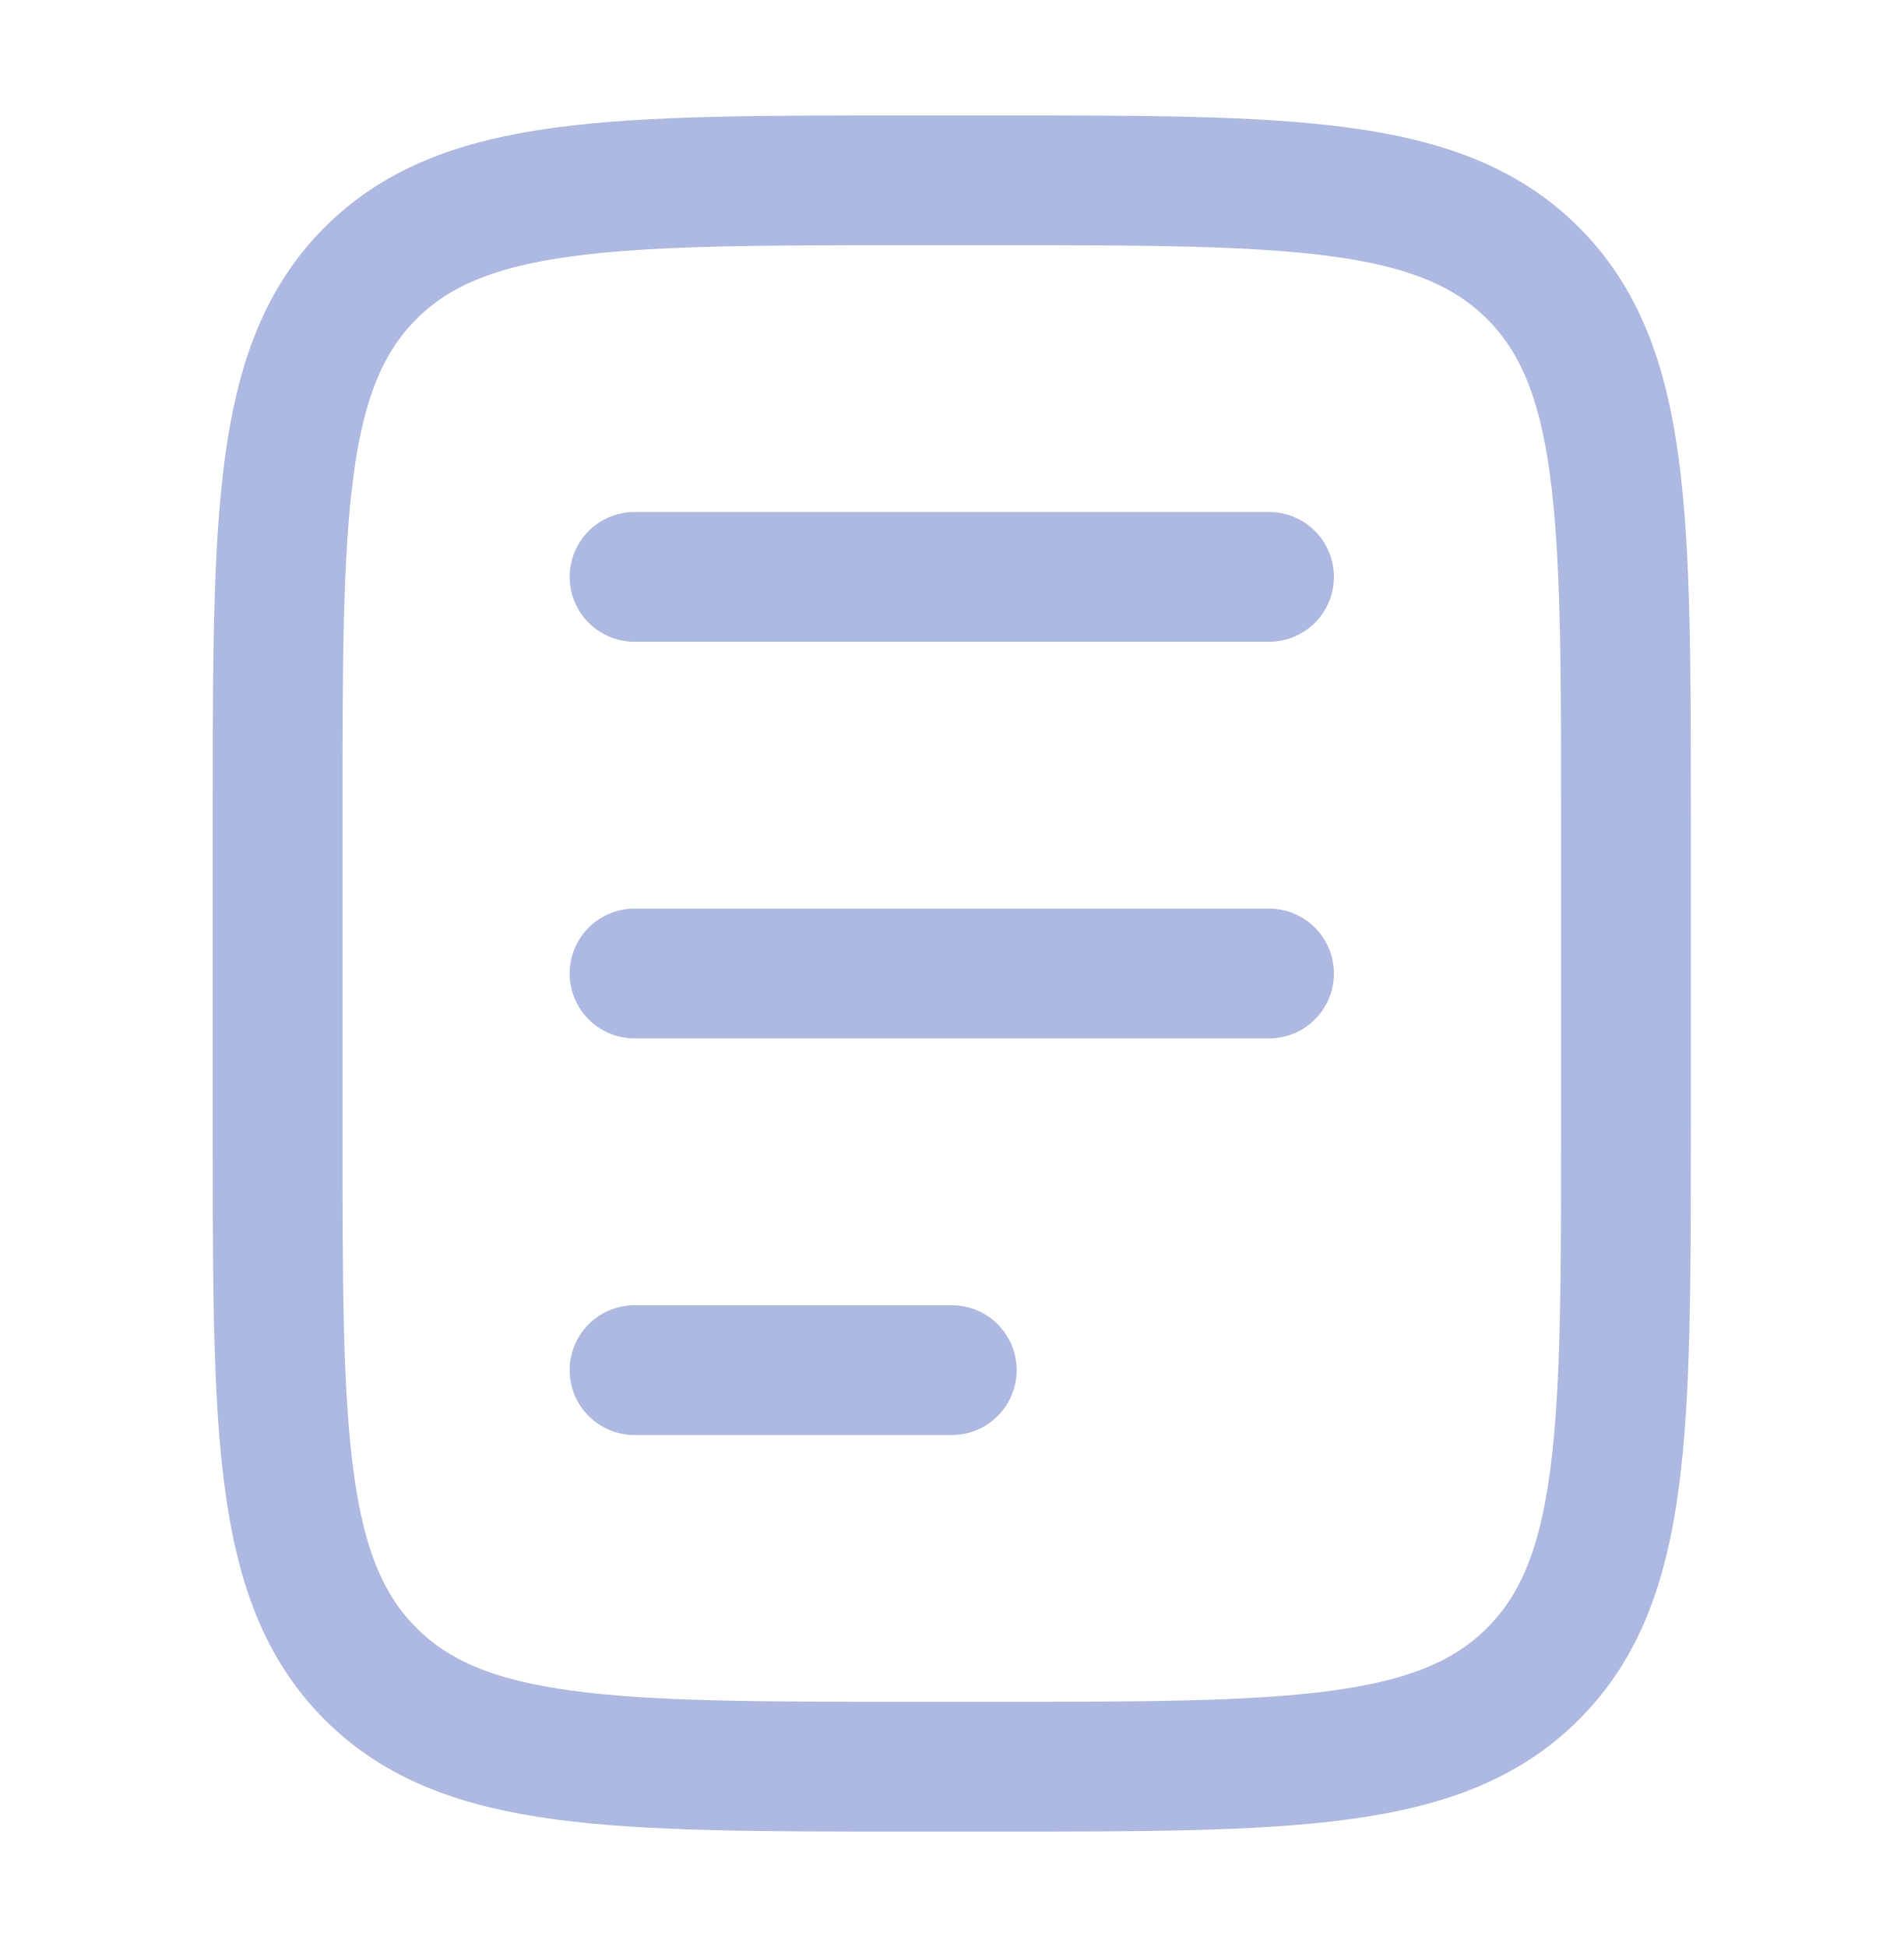
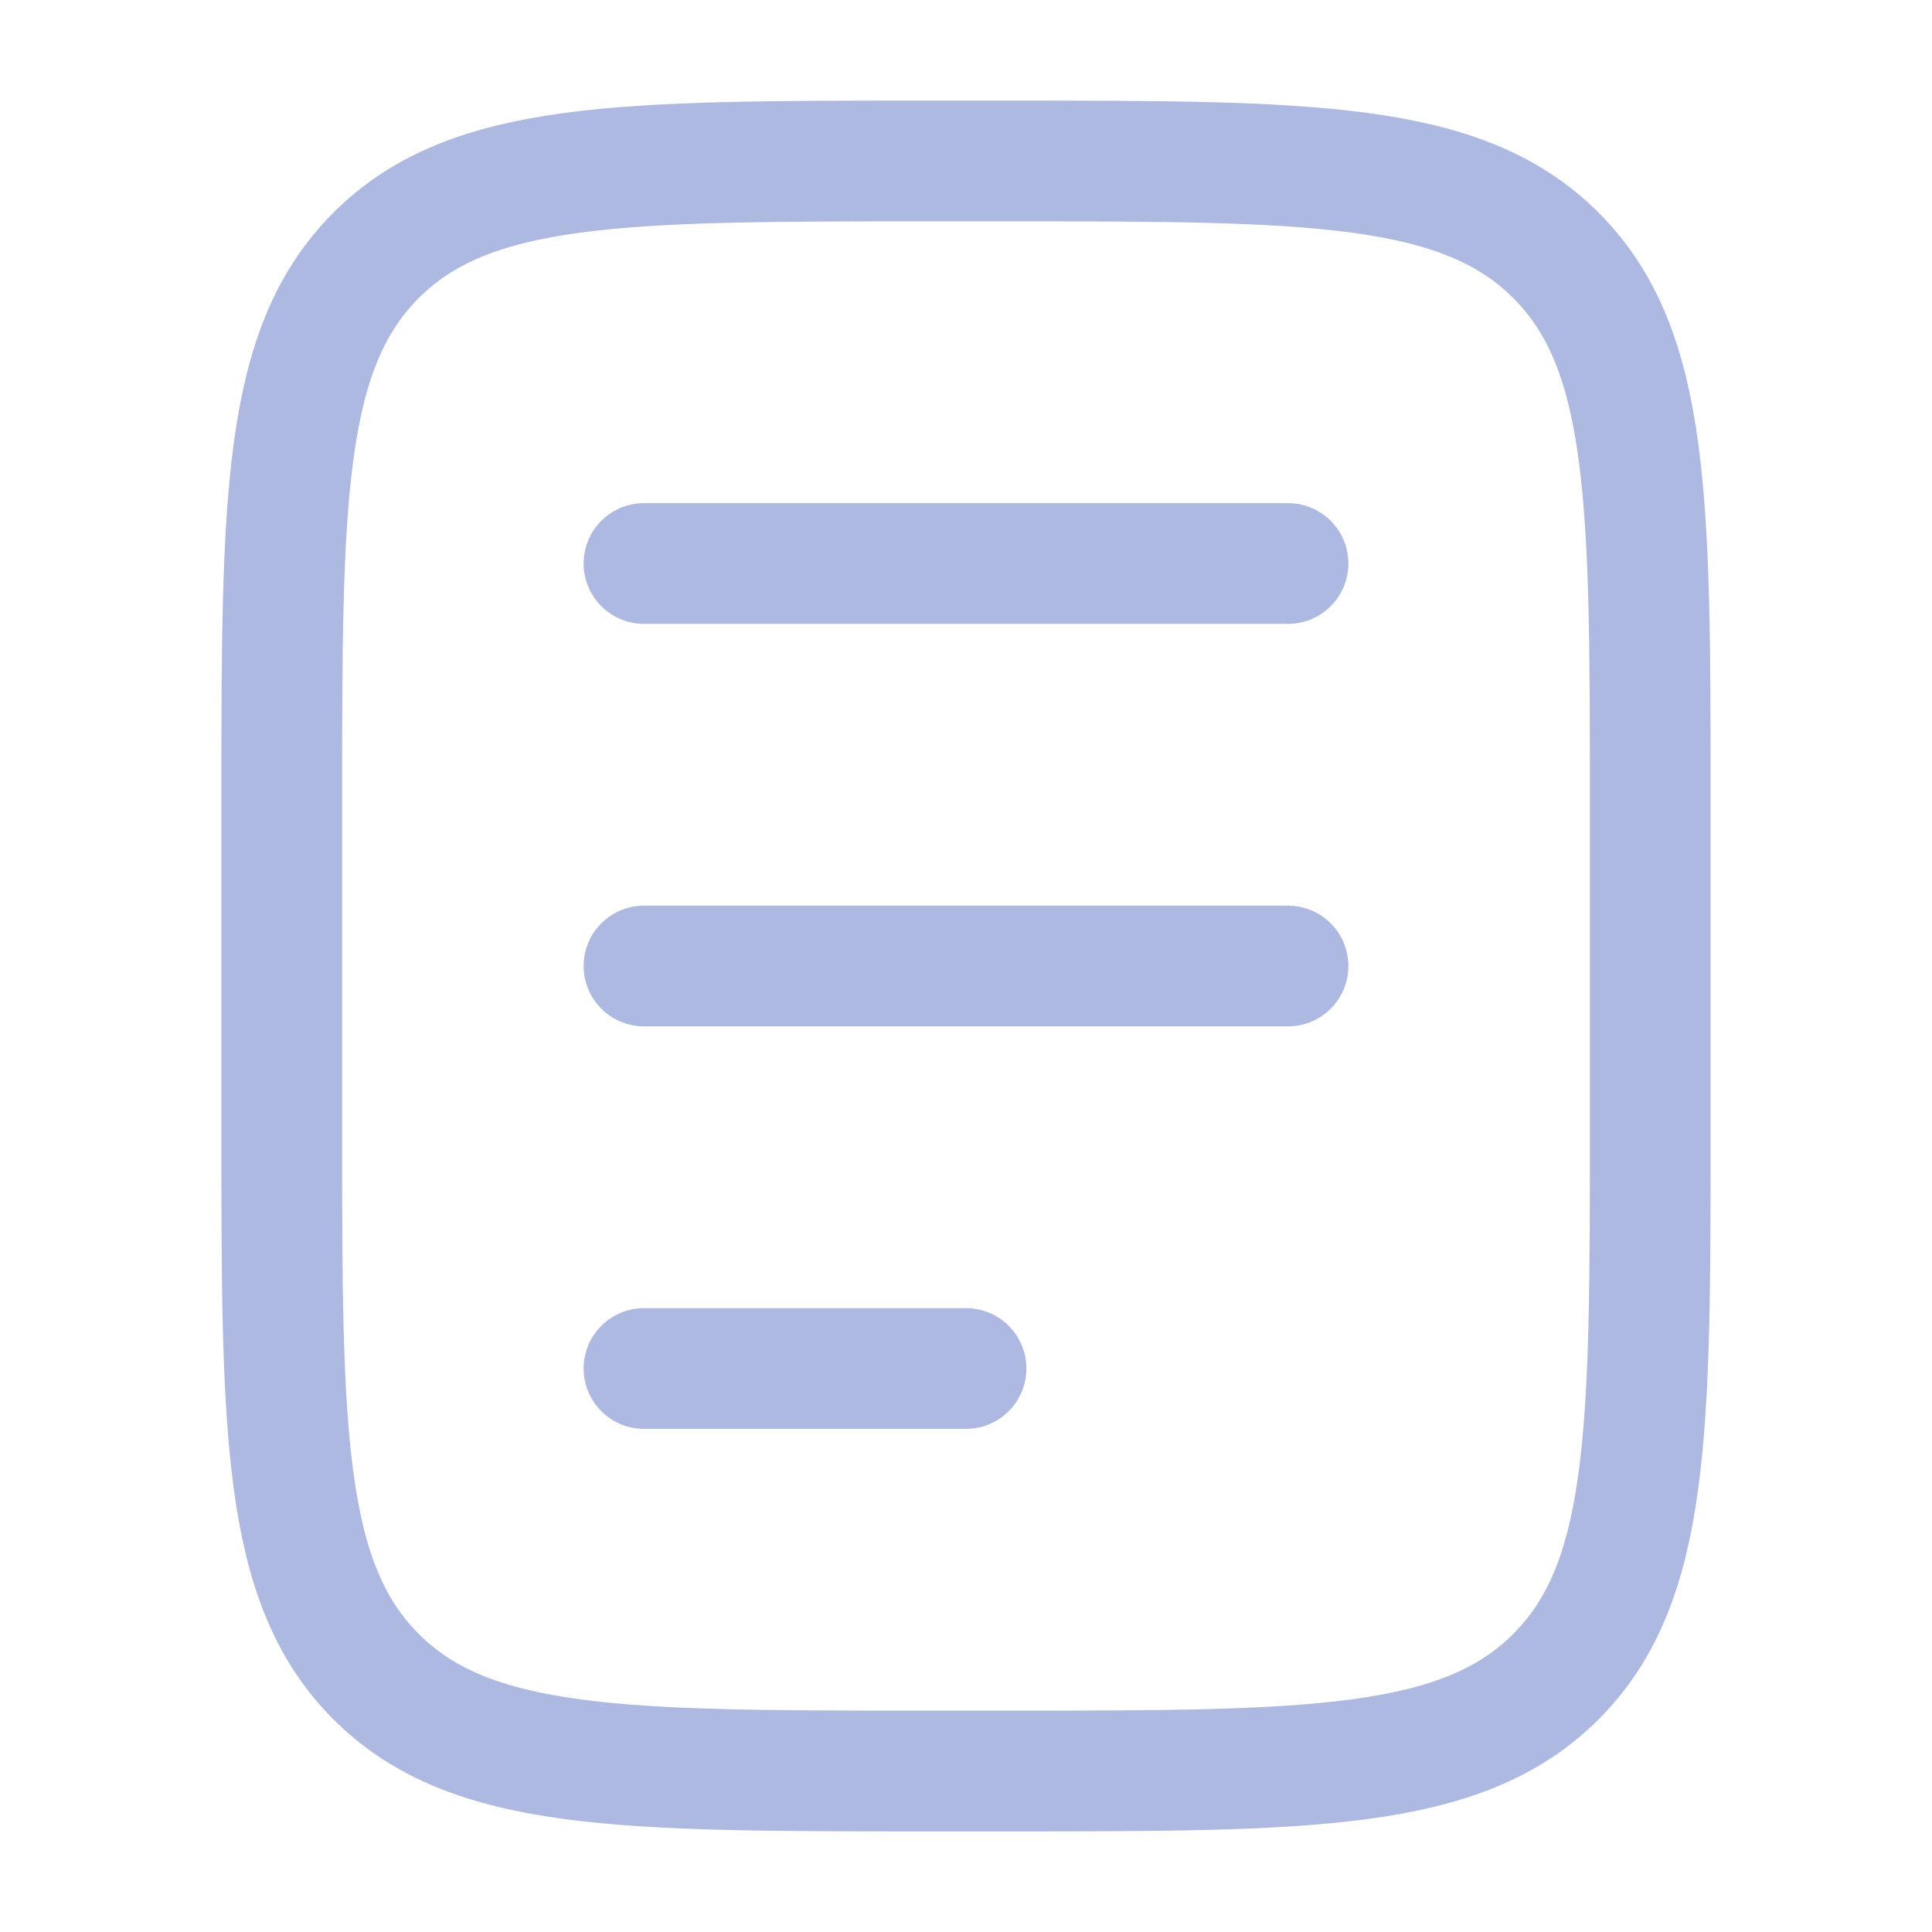
- <svg xmlns="http://www.w3.org/2000/svg" width="44" height="45" viewBox="0 0 44 45" fill="none">
-   <path d="M37.583 26.167V18.833C37.583 11.919 37.583 8.462 35.435 6.314C33.288 4.167 29.831 4.167 22.917 4.167H21.083C14.17 4.167 10.713 4.167 8.565 6.314C6.417 8.462 6.417 11.919 6.417 18.833L6.417 26.166C6.417 33.081 6.417 36.537 8.565 38.685C10.712 40.833 14.169 40.833 21.083 40.833H22.917C29.831 40.833 33.288 40.833 35.435 38.685C37.583 36.538 37.583 33.081 37.583 26.167Z" stroke="#AEB9E1" stroke-width="3" stroke-linecap="round" stroke-linejoin="round" />
-   <path d="M14.667 13.333H29.333M14.667 22.5H29.333M14.667 31.667H22" stroke="#AEB9E1" stroke-width="3" stroke-linecap="round" stroke-linejoin="round" />
+ <svg xmlns="http://www.w3.org/2000/svg" width="24" height="24" viewBox="0 0 24 24" fill="none">
+   <path d="M20.5 14V10C20.5 6.229 20.5 4.343 19.328 3.172C18.157 2 16.271 2 12.5 2H11.5C7.729 2 5.843 2 4.672 3.172C3.5 4.343 3.5 6.229 3.5 10L3.5 14C3.5 17.771 3.5 19.657 4.672 20.828C5.843 22 7.729 22 11.5 22H12.5C16.271 22 18.157 22 19.328 20.828C20.5 19.657 20.5 17.771 20.5 14Z" stroke="#AEB9E1" stroke-width="1.5" stroke-linecap="round" stroke-linejoin="round" />
+   <path d="M8 7H16M8 12H16M8 17H12" stroke="#AEB9E1" stroke-width="1.5" stroke-linecap="round" stroke-linejoin="round" />
</svg>
